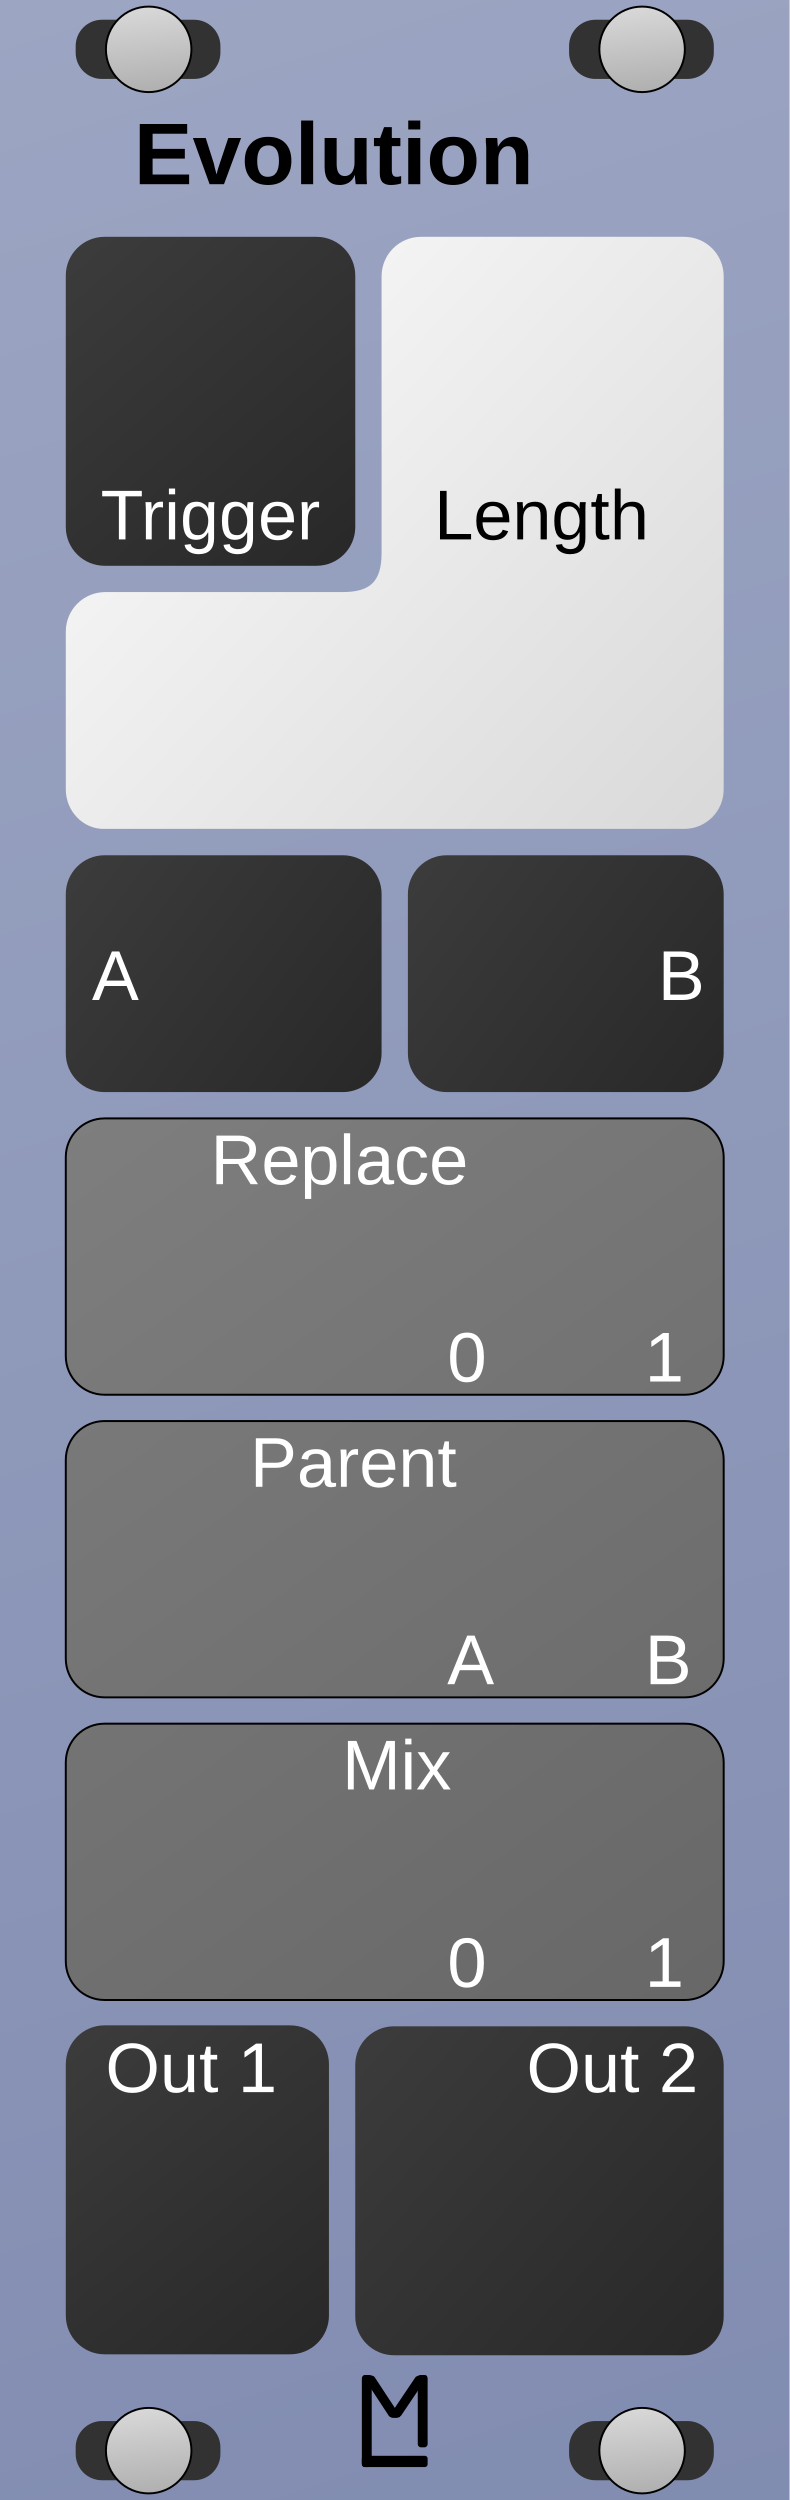
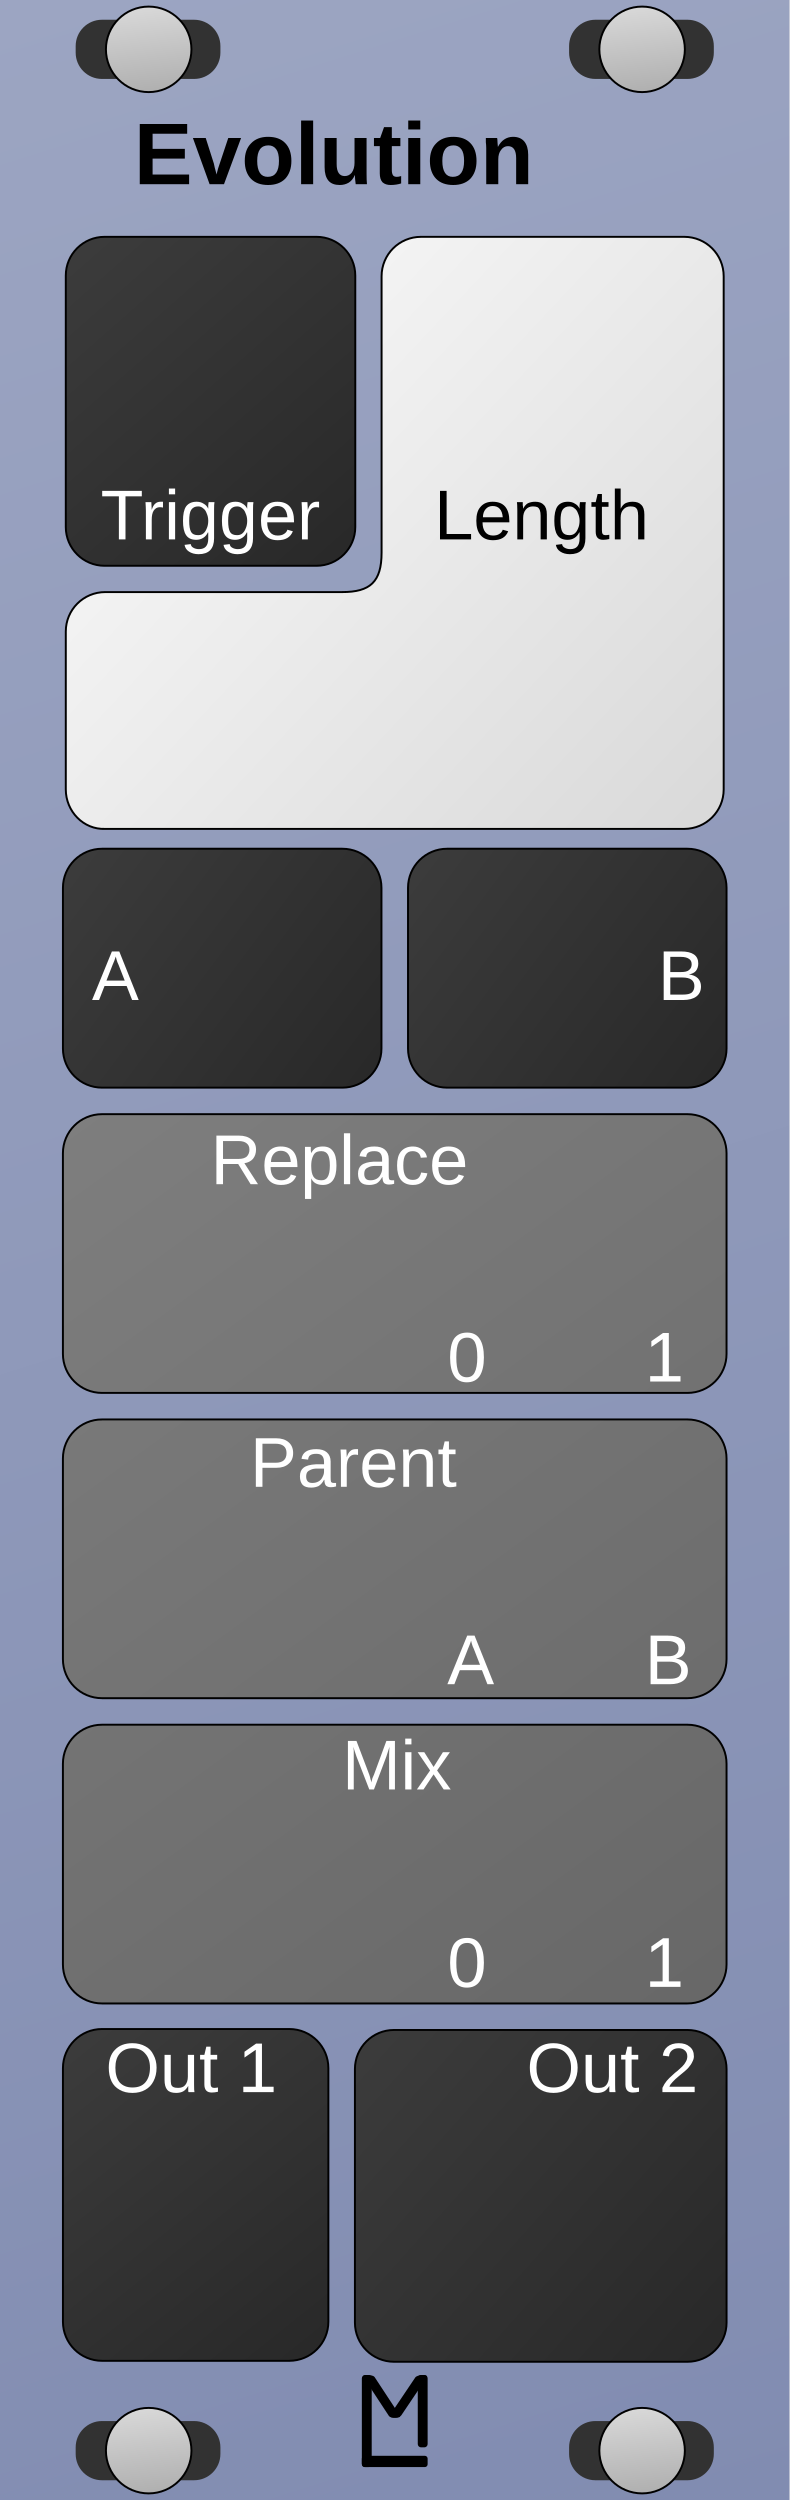
<svg xmlns="http://www.w3.org/2000/svg" xmlns:xlink="http://www.w3.org/1999/xlink" width="120" height="380" viewBox="0 0 31.75 100.542" version="1.1" id="svg8">
  <defs id="defs2">
    <linearGradient id="linearGradient4740">
      <stop style="stop-color:#7e7e7e;stop-opacity:1;" offset="0" id="stop4736" />
      <stop style="stop-color:#676767;stop-opacity:1" offset="1" id="stop4738" />
    </linearGradient>
    <linearGradient id="linearGradient1041">
      <stop style="stop-color:#fdfdfd;stop-opacity:1;" offset="0" id="stop1037" />
      <stop style="stop-color:#d8d8d8;stop-opacity:1" offset="1" id="stop1039" />
    </linearGradient>
    <linearGradient id="linearGradient1001">
      <stop style="stop-color:#3c3c3c;stop-opacity:1;" offset="0" id="stop997" />
      <stop style="stop-color:#282828;stop-opacity:1" offset="1" id="stop999" />
    </linearGradient>
    <linearGradient xlink:href="#Transport" id="linearGradient987" gradientUnits="userSpaceOnUse" gradientTransform="translate(0.02645864,-197.2521)" x1="5.953" y1="197.517" x2="6.35" y2="201.221" />
    <linearGradient id="Transport">
      <stop id="stop1090" offset="0" style="stop-color:#d8d8d8;stop-opacity:1" />
      <stop id="stop1092" offset="1" style="stop-color:#acacac;stop-opacity:1" />
    </linearGradient>
    <linearGradient gradientTransform="translate(-1.7529297e-7,196.4583)" xlink:href="#linearGradient896" id="linearGradient898" x1="-7.3436632e-018" y1="-1.6666667e-006" x2="31.75" y2="100.542" gradientUnits="userSpaceOnUse" />
    <linearGradient id="linearGradient896">
      <stop id="stop900" offset="0" style="stop-color:#9ca5c2;stop-opacity:1;" />
      <stop id="stop902" offset="1" style="stop-color:#818cb1;stop-opacity:1" />
    </linearGradient>
    <linearGradient xlink:href="#Transport" id="linearGradient991" gradientUnits="userSpaceOnUse" gradientTransform="translate(0.02645864,-197.2521)" x1="5.953" y1="197.517" x2="6.35" y2="201.221" />
    <linearGradient xlink:href="#Transport" id="linearGradient993" gradientUnits="userSpaceOnUse" gradientTransform="translate(0.02645864,-197.2521)" x1="5.953" y1="197.517" x2="6.35" y2="201.221" />
    <linearGradient xlink:href="#Transport" id="linearGradient995" gradientUnits="userSpaceOnUse" gradientTransform="translate(0.02645864,-197.2521)" x1="5.953" y1="197.517" x2="6.35" y2="201.221" />
    <linearGradient xlink:href="#linearGradient1001" id="linearGradient1003" x1="2.646" y1="205.983" x2="14.287" y2="219.212" gradientUnits="userSpaceOnUse" />
-     <linearGradient xlink:href="#linearGradient1001" id="linearGradient1011" x1="2.646" y1="230.854" x2="15.346" y2="240.379" gradientUnits="userSpaceOnUse" />
-     <linearGradient xlink:href="#linearGradient1001" id="linearGradient1019" x1="16.404" y1="230.854" x2="29.104" y2="240.379" gradientUnits="userSpaceOnUse" />
-     <linearGradient xlink:href="#linearGradient1001" id="linearGradient1027" x1="2.646" y1="277.912" x2="13.229" y2="291.141" gradientUnits="userSpaceOnUse" />
-     <linearGradient xlink:href="#linearGradient1001" id="linearGradient1035" x1="14.287" y1="277.95" x2="29.104" y2="291.179" gradientUnits="userSpaceOnUse" />
+     <linearGradient xlink:href="#linearGradient1001" id="linearGradient1011" x1="2.646" y1="230.854" x2="15.346" y2="240.379" gradientUnits="userSpaceOnUse" gradientTransform="matrix(1.008697,0,0,1.008697,-0.1380589,-2.269963)" />
+     <linearGradient xlink:href="#linearGradient1001" id="linearGradient1019" x1="16.404" y1="230.854" x2="29.104" y2="240.379" gradientUnits="userSpaceOnUse" gradientTransform="matrix(1.008697,0,0,1.008697,-0.1380589,-2.269963)" />
+     <linearGradient xlink:href="#linearGradient1001" id="linearGradient1027" x1="2.646" y1="277.912" x2="13.229" y2="291.141" gradientUnits="userSpaceOnUse" gradientTransform="matrix(1.008697,0,0,1.008697,-0.1380589,-2.269963)" />
+     <linearGradient xlink:href="#linearGradient1001" id="linearGradient1035" x1="14.287" y1="277.95" x2="29.104" y2="291.179" gradientUnits="userSpaceOnUse" gradientTransform="matrix(1.008697,0,0,1.008697,-0.1380589,-2.269963)" />
    <linearGradient xlink:href="#linearGradient1041" id="linearGradient1043" x1="2.646" y1="205.983" x2="29.104" y2="230.854" gradientUnits="userSpaceOnUse" />
-     <linearGradient xlink:href="#linearGradient4740" id="linearGradient4742" x1="2.646" y1="241.438" x2="29.104" y2="277.95" gradientUnits="userSpaceOnUse" gradientTransform="matrix(3.779527,0,0,3.779527,0,-742.5196)" />
+     <linearGradient xlink:href="#linearGradient4740" id="linearGradient4742" x1="2.646" y1="241.438" x2="29.104" y2="277.95" gradientUnits="userSpaceOnUse" gradientTransform="matrix(1.008697,0,0,1.008697,-0.1380589,-2.269964)" />
  </defs>
  <g id="layer1" transform="translate(0,-196.4583)" style="display:inline">
    <rect style="display:inline;fill:url(#linearGradient898);fill-opacity:1;stroke-width:0.306" id="rect4689" width="31.75" height="100.542" x="0" y="196.458" />
    <g transform="translate(-1.7529297e-7,196.4583)" style="display:inline" id="g1019">
      <rect ry="1.058" rx="1.058" y="0.794" x="3.043" height="2.381" width="5.821" id="rect1112" style="opacity:1;fill:#323232;fill-opacity:1;stroke:none;stroke-width:0.079;stroke-linecap:square;stroke-linejoin:bevel;stroke-miterlimit:4;stroke-dasharray:none;stroke-opacity:1;paint-order:normal" />
      <path id="path1058" d="M 5.98,0.265 A 1.72,1.72 0 0 0 4.26,1.984 1.72,1.72 0 0 0 5.98,3.704 1.72,1.72 0 0 0 7.699,1.984 1.72,1.72 0 0 0 5.98,0.265 Z" style="opacity:1;fill:url(#linearGradient991);fill-opacity:1;stroke:#000000;stroke-width:0.079;stroke-linecap:square;stroke-linejoin:bevel;stroke-miterlimit:4;stroke-dasharray:none;stroke-opacity:1;paint-order:normal" />
    </g>
    <g transform="translate(-1.7529297e-7,293.0312)" style="display:inline" id="g1019-1">
      <rect ry="1.058" rx="1.058" y="0.794" x="3.043" height="2.381" width="5.821" id="rect1112-1" style="opacity:1;fill:#323232;fill-opacity:1;stroke:none;stroke-width:0.079;stroke-linecap:square;stroke-linejoin:bevel;stroke-miterlimit:4;stroke-dasharray:none;stroke-opacity:1;paint-order:normal" />
      <path id="path1058-5" d="M 5.98,0.265 A 1.72,1.72 0 0 0 4.26,1.984 1.72,1.72 0 0 0 5.98,3.704 1.72,1.72 0 0 0 7.699,1.984 1.72,1.72 0 0 0 5.98,0.265 Z" style="opacity:1;fill:url(#linearGradient993);fill-opacity:1;stroke:#000000;stroke-width:0.079;stroke-linecap:square;stroke-linejoin:bevel;stroke-miterlimit:4;stroke-dasharray:none;stroke-opacity:1;paint-order:normal" />
    </g>
    <g transform="translate(19.84375,196.4583)" style="display:inline" id="g1019-0">
      <rect ry="1.058" rx="1.058" y="0.794" x="3.043" height="2.381" width="5.821" id="rect1112-9" style="opacity:1;fill:#323232;fill-opacity:1;stroke:none;stroke-width:0.079;stroke-linecap:square;stroke-linejoin:bevel;stroke-miterlimit:4;stroke-dasharray:none;stroke-opacity:1;paint-order:normal" />
      <path id="path1058-0" d="M 5.98,0.265 A 1.72,1.72 0 0 0 4.26,1.984 1.72,1.72 0 0 0 5.98,3.704 1.72,1.72 0 0 0 7.699,1.984 1.72,1.72 0 0 0 5.98,0.265 Z" style="opacity:1;fill:url(#linearGradient995);fill-opacity:1;stroke:#000000;stroke-width:0.079;stroke-linecap:square;stroke-linejoin:bevel;stroke-miterlimit:4;stroke-dasharray:none;stroke-opacity:1;paint-order:normal" />
    </g>
    <g transform="translate(19.84375,293.0312)" style="display:inline" id="g1019-1-7">
      <rect ry="1.058" rx="1.058" y="0.794" x="3.043" height="2.381" width="5.821" id="rect1112-1-9" style="opacity:1;fill:#323232;fill-opacity:1;stroke:none;stroke-width:0.079;stroke-linecap:square;stroke-linejoin:bevel;stroke-miterlimit:4;stroke-dasharray:none;stroke-opacity:1;paint-order:normal" />
      <path id="path1058-5-0" d="M 5.98,0.265 A 1.72,1.72 0 0 0 4.26,1.984 1.72,1.72 0 0 0 5.98,3.704 1.72,1.72 0 0 0 7.699,1.984 1.72,1.72 0 0 0 5.98,0.265 Z" style="opacity:1;fill:url(#linearGradient987);fill-opacity:1;stroke:#000000;stroke-width:0.079;stroke-linecap:square;stroke-linejoin:bevel;stroke-miterlimit:4;stroke-dasharray:none;stroke-opacity:1;paint-order:normal" />
    </g>
    <text xml:space="preserve" style="font-style:normal;font-variant:normal;font-weight:bold;font-stretch:normal;font-size:3.528px;line-height:1.25;font-family:Arial;-inkscape-font-specification:'Arial, Bold';font-variant-ligatures:normal;font-variant-caps:normal;font-variant-numeric:normal;font-feature-settings:normal;text-align:center;letter-spacing:0px;word-spacing:0px;writing-mode:lr-tb;text-anchor:middle;fill:#000000;fill-opacity:1;stroke:none;stroke-width:0.265" x="15.875" y="203.867" id="text914">
      <tspan id="tspan839" x="15.875" y="203.867">Evolution</tspan>
    </text>
    <rect style="fill:#ffffff;fill-opacity:1;stroke:none;stroke-width:0.265;stroke-opacity:1" id="rect842" width="6.267" height="0" x="-7.951" y="252.099" ry="0" />
-     <rect style="display:inline;fill:url(#linearGradient1003);fill-opacity:1;stroke:none;stroke-width:0.522;stroke-opacity:1" id="rect4778-3-6" width="11.642" height="13.229" x="2.646" y="205.983" ry="1.559" rx="1.559" />
+     <rect style="display:inline;fill:url(#linearGradient1003);fill-opacity:1;stroke:#000000;stroke-width:0.079;stroke-opacity:1;stroke-miterlimit:4;stroke-dasharray:none" id="rect4778-3-6" width="11.642" height="13.229" x="2.646" y="205.983" ry="1.559" rx="1.559" />
    <text xml:space="preserve" style="font-style:normal;font-variant:normal;font-weight:normal;font-stretch:normal;font-size:2.822px;line-height:1.25;font-family:Arial;-inkscape-font-specification:'Arial, Normal';font-variant-ligatures:normal;font-variant-caps:normal;font-variant-numeric:normal;font-feature-settings:normal;text-align:start;letter-spacing:0px;word-spacing:0px;writing-mode:lr-tb;text-anchor:start;display:inline;fill:#ffffff;fill-opacity:1;stroke:none;stroke-width:0.265" x="4.046" y="218.154" id="text985">
      <tspan id="tspan876" x="4.046" y="218.154">Trigger</tspan>
    </text>
-     <path style="fill:url(#linearGradient1043);fill-opacity:1;stroke:none;stroke-width:0.507;stroke-linecap:square;stroke-linejoin:bevel;stroke-miterlimit:2;stroke-dasharray:none;stroke-opacity:1;paint-order:markers fill stroke" d="m 16.933,205.983 c -0.879,0 -1.587,0.708 -1.587,1.587 v 11.113 c 0,1.179 -0.46,1.587 -1.587,1.587 H 4.233 c -0.879,0 -1.587,0.708 -1.587,1.587 v 6.35 c 0,0.879 0.709,1.624 1.587,1.587 H 16.933 27.517 c 0.879,0 1.587,-0.708 1.587,-1.587 v -20.637 c 0,-0.879 -0.708,-1.587 -1.587,-1.587 z" id="rect847" />
+     <path style="fill:url(#linearGradient1043);fill-opacity:1;stroke:#000000;stroke-width:0.079;stroke-linecap:square;stroke-linejoin:bevel;stroke-miterlimit:2;stroke-dasharray:none;stroke-opacity:1;paint-order:markers fill stroke" d="m 16.933,205.983 c -0.879,0 -1.587,0.708 -1.587,1.587 v 11.113 c 0,1.179 -0.46,1.587 -1.587,1.587 H 4.233 c -0.879,0 -1.587,0.708 -1.587,1.587 v 6.35 c 0,0.879 0.709,1.624 1.587,1.587 H 16.933 27.517 c 0.879,0 1.587,-0.708 1.587,-1.587 v -20.637 c 0,-0.879 -0.708,-1.587 -1.587,-1.587 z" id="rect847" />
    <text xml:space="preserve" style="font-style:normal;font-variant:normal;font-weight:normal;font-stretch:normal;font-size:2.822px;line-height:1.25;font-family:Arial;-inkscape-font-specification:'Arial, Normal';font-variant-ligatures:normal;font-variant-caps:normal;font-variant-numeric:normal;font-feature-settings:normal;text-align:start;letter-spacing:0px;word-spacing:0px;writing-mode:lr-tb;text-anchor:start;display:inline;fill:#000000;fill-opacity:1;stroke:none;stroke-width:0.265" x="17.462" y="218.154" id="text985-4">
      <tspan id="tspan874" x="17.462" y="218.154">Length</tspan>
    </text>
-     <rect style="display:inline;fill:url(#linearGradient1011);fill-opacity:1;stroke:none;stroke-width:0.522;stroke-opacity:1" id="rect4778-3-6-3" width="12.7" height="9.525" x="2.646" y="230.854" ry="1.559" rx="1.559" />
+     <rect style="display:inline;fill:url(#linearGradient1011);fill-opacity:1;stroke:#000000;stroke-width:0.079;stroke-opacity:1;stroke-miterlimit:4;stroke-dasharray:none" id="rect4778-3-6-3" width="12.81" height="9.608" x="2.531" y="230.592" ry="1.573" rx="1.573" />
    <text xml:space="preserve" style="font-style:normal;font-variant:normal;font-weight:normal;font-stretch:normal;font-size:2.822px;line-height:1.25;font-family:Arial;-inkscape-font-specification:'Arial, Normal';font-variant-ligatures:normal;font-variant-caps:normal;font-variant-numeric:normal;font-feature-settings:normal;text-align:start;letter-spacing:0px;word-spacing:0px;writing-mode:lr-tb;text-anchor:start;display:inline;fill:#ffffff;fill-opacity:1;stroke:none;stroke-width:0.265" x="3.704" y="236.675" id="text985-7">
      <tspan id="tspan848" x="3.704" y="236.675">A</tspan>
    </text>
-     <rect style="display:inline;fill:url(#linearGradient1019);fill-opacity:1;stroke:none;stroke-width:0.522;stroke-opacity:1" id="rect4778-3-6-3-7" width="12.7" height="9.525" x="16.404" y="230.854" ry="1.559" rx="1.559" />
+     <rect style="display:inline;fill:url(#linearGradient1019);fill-opacity:1;stroke:#000000;stroke-width:0.079;stroke-opacity:1;stroke-miterlimit:4;stroke-dasharray:none" id="rect4778-3-6-3-7" width="12.81" height="9.608" x="16.409" y="230.592" ry="1.573" rx="1.573" />
    <text xml:space="preserve" style="font-style:normal;font-variant:normal;font-weight:normal;font-stretch:normal;font-size:2.822px;line-height:1.25;font-family:Arial;-inkscape-font-specification:'Arial, Normal';font-variant-ligatures:normal;font-variant-caps:normal;font-variant-numeric:normal;font-feature-settings:normal;text-align:start;letter-spacing:0px;word-spacing:0px;writing-mode:lr-tb;text-anchor:start;display:inline;fill:#ffffff;fill-opacity:1;stroke:none;stroke-width:0.265" x="26.458" y="236.675" id="text985-7-8">
      <tspan id="tspan850" x="26.458" y="236.675">B</tspan>
    </text>
-     <path style="display:inline;fill:url(#linearGradient4742);fill-opacity:1;stroke:#000000;stroke-width:0.3;stroke-opacity:1;stroke-miterlimit:4;stroke-dasharray:none" d="M 15.893,170 C 12.628,170 10,172.628 10,175.893 v 30.215 C 10,209.372 12.628,212 15.893,212 H 104.107 C 107.372,212 110,209.372 110,206.107 V 175.893 C 110,172.628 107.372,170 104.107,170 Z m 0,46 C 12.628,216 10,218.628 10,221.893 v 30.215 C 10,255.372 12.628,258 15.893,258 H 104.107 C 107.372,258 110,255.372 110,252.107 V 221.893 C 110,218.628 107.372,216 104.107,216 Z m 0,46 C 12.628,262 10,264.628 10,267.893 v 30.215 C 10,301.372 12.628,304 15.893,304 H 104.107 C 107.372,304 110,301.372 110,298.107 V 267.893 C 110,264.628 107.372,262 104.107,262 Z" transform="matrix(0.2645833,0,0,0.2645833,0,196.4583)" id="rect4778-3-6-3-2" />
-     <rect style="display:inline;fill:url(#linearGradient1027);fill-opacity:1;stroke:none;stroke-width:0.522;stroke-opacity:1" id="rect4778-3-6-8" width="10.583" height="13.229" x="2.646" y="277.912" ry="1.559" rx="1.559" />
-     <rect style="display:inline;fill:url(#linearGradient1035);fill-opacity:1;stroke:none;stroke-width:0.522;stroke-opacity:1" id="rect4778-3-6-8-3" width="14.817" height="13.229" x="14.287" y="277.95" ry="1.559" rx="1.559" />
+     <path style="display:inline;fill:url(#linearGradient4742);fill-opacity:1;stroke:#000000;stroke-width:0.079;stroke-miterlimit:4;stroke-dasharray:none;stroke-opacity:1" d="m 4.103,241.267 c -0.871,0 -1.573,0.701 -1.573,1.573 v 8.064 c 0,0.871 0.701,1.573 1.573,1.573 h 23.543 c 0.871,0 1.573,-0.701 1.573,-1.573 v -8.064 c 0,-0.871 -0.701,-1.573 -1.573,-1.573 z m 0,12.277 c -0.871,0 -1.573,0.701 -1.573,1.573 v 8.064 c 0,0.871 0.701,1.573 1.573,1.573 h 23.543 c 0.871,0 1.573,-0.701 1.573,-1.573 v -8.064 c 0,-0.871 -0.701,-1.573 -1.573,-1.573 z m 0,12.277 c -0.871,0 -1.573,0.701 -1.573,1.573 v 8.064 c 0,0.871 0.701,1.573 1.573,1.573 h 23.543 c 0.871,0 1.573,-0.701 1.573,-1.573 v -8.064 c 0,-0.871 -0.701,-1.573 -1.573,-1.573 z" id="rect4778-3-6-3-2" />
+     <rect style="display:inline;fill:url(#linearGradient1027);fill-opacity:1;stroke:#000000;stroke-width:0.079;stroke-opacity:1;stroke-miterlimit:4;stroke-dasharray:none" id="rect4778-3-6-8" width="10.675" height="13.344" x="2.531" y="278.059" ry="1.573" rx="1.573" />
+     <rect style="display:inline;fill:url(#linearGradient1035);fill-opacity:1;stroke:#000000;stroke-width:0.079;stroke-opacity:1;stroke-miterlimit:4;stroke-dasharray:none" id="rect4778-3-6-8-3" width="14.946" height="13.344" x="14.274" y="278.097" ry="1.573" rx="1.573" />
    <text xml:space="preserve" style="font-style:normal;font-variant:normal;font-weight:normal;font-stretch:normal;font-size:2.822px;line-height:1.25;font-family:Arial;-inkscape-font-specification:'Arial, Normal';font-variant-ligatures:normal;font-variant-caps:normal;font-variant-numeric:normal;font-feature-settings:normal;text-align:start;letter-spacing:0px;word-spacing:0px;writing-mode:lr-tb;text-anchor:start;display:inline;fill:#ffffff;fill-opacity:1;stroke:none;stroke-width:0.265" x="8.467" y="244.083" id="text985-7-6">
      <tspan id="tspan911" x="8.467" y="244.083">Replace</tspan>
    </text>
    <text xml:space="preserve" style="font-style:normal;font-variant:normal;font-weight:normal;font-stretch:normal;font-size:2.822px;line-height:1.25;font-family:Arial;-inkscape-font-specification:'Arial, Normal';font-variant-ligatures:normal;font-variant-caps:normal;font-variant-numeric:normal;font-feature-settings:normal;text-align:start;letter-spacing:0px;word-spacing:0px;writing-mode:lr-tb;text-anchor:start;display:inline;fill:#ffffff;fill-opacity:1;stroke:none;stroke-width:0.265" x="10.054" y="256.254" id="text985-7-6-8">
      <tspan id="tspan931" x="10.054" y="256.254">Parent</tspan>
    </text>
    <text xml:space="preserve" style="font-style:normal;font-variant:normal;font-weight:normal;font-stretch:normal;font-size:2.822px;line-height:1.25;font-family:Arial;-inkscape-font-specification:'Arial, Normal';font-variant-ligatures:normal;font-variant-caps:normal;font-variant-numeric:normal;font-feature-settings:normal;text-align:start;letter-spacing:0px;word-spacing:0px;writing-mode:lr-tb;text-anchor:start;display:inline;fill:#ffffff;fill-opacity:1;stroke:none;stroke-width:0.265" x="13.758" y="268.425" id="text985-7-6-9">
      <tspan id="tspan941" x="13.758" y="268.425">Mix</tspan>
    </text>
    <text xml:space="preserve" style="font-style:normal;font-variant:normal;font-weight:normal;font-stretch:normal;font-size:2.822px;line-height:1.25;font-family:Arial;-inkscape-font-specification:'Arial, Normal';font-variant-ligatures:normal;font-variant-caps:normal;font-variant-numeric:normal;font-feature-settings:normal;text-align:start;letter-spacing:0px;word-spacing:0px;writing-mode:lr-tb;text-anchor:start;display:inline;fill:#ffffff;fill-opacity:1;stroke:none;stroke-width:0.265" x="4.233" y="280.596" id="text985-7-6-9-9">
      <tspan id="tspan878" x="4.233" y="280.596">Out 1</tspan>
    </text>
    <text xml:space="preserve" style="font-style:normal;font-variant:normal;font-weight:normal;font-stretch:normal;font-size:2.822px;line-height:1.25;font-family:Arial;-inkscape-font-specification:'Arial, Normal';font-variant-ligatures:normal;font-variant-caps:normal;font-variant-numeric:normal;font-feature-settings:normal;text-align:start;letter-spacing:0px;word-spacing:0px;writing-mode:lr-tb;text-anchor:start;display:inline;fill:#ffffff;fill-opacity:1;stroke:none;stroke-width:0.265" x="21.167" y="280.596" id="text985-7-6-9-9-3">
      <tspan id="tspan864" x="21.167" y="280.596">Out 2</tspan>
    </text>
    <text xml:space="preserve" style="font-style:normal;font-variant:normal;font-weight:normal;font-stretch:normal;font-size:2.822px;line-height:1.25;font-family:Arial;-inkscape-font-specification:'Arial, Normal';font-variant-ligatures:normal;font-variant-caps:normal;font-variant-numeric:normal;font-feature-settings:normal;text-align:start;letter-spacing:0px;word-spacing:0px;writing-mode:lr-tb;text-anchor:start;display:inline;fill:#ffffff;fill-opacity:1;stroke:none;stroke-width:0.265" x="17.992" y="264.192" id="text985-7-3">
      <tspan style="stroke-width:0.265" id="tspan848-0" x="17.992" y="264.192">A</tspan>
    </text>
    <text xml:space="preserve" style="font-style:normal;font-variant:normal;font-weight:normal;font-stretch:normal;font-size:2.822px;line-height:1.25;font-family:Arial;-inkscape-font-specification:'Arial, Normal';font-variant-ligatures:normal;font-variant-caps:normal;font-variant-numeric:normal;font-feature-settings:normal;text-align:start;letter-spacing:0px;word-spacing:0px;writing-mode:lr-tb;text-anchor:start;display:inline;fill:#ffffff;fill-opacity:1;stroke:none;stroke-width:0.265" x="25.929" y="264.192" id="text985-7-5">
      <tspan id="tspan890" x="25.929" y="264.192">B</tspan>
    </text>
    <text xml:space="preserve" style="font-style:normal;font-variant:normal;font-weight:normal;font-stretch:normal;font-size:2.822px;line-height:1.25;font-family:Arial;-inkscape-font-specification:'Arial, Normal';font-variant-ligatures:normal;font-variant-caps:normal;font-variant-numeric:normal;font-feature-settings:normal;text-align:start;letter-spacing:0px;word-spacing:0px;writing-mode:lr-tb;text-anchor:start;display:inline;fill:#ffffff;fill-opacity:1;stroke:none;stroke-width:0.265" x="17.992" y="252.021" id="text985-7-3-9">
      <tspan id="tspan892" x="17.992" y="252.021">0</tspan>
    </text>
    <text xml:space="preserve" style="font-style:normal;font-variant:normal;font-weight:normal;font-stretch:normal;font-size:2.822px;line-height:1.25;font-family:Arial;-inkscape-font-specification:'Arial, Normal';font-variant-ligatures:normal;font-variant-caps:normal;font-variant-numeric:normal;font-feature-settings:normal;text-align:start;letter-spacing:0px;word-spacing:0px;writing-mode:lr-tb;text-anchor:start;display:inline;fill:#ffffff;fill-opacity:1;stroke:none;stroke-width:0.265" x="25.929" y="252.021" id="text985-7-5-7">
      <tspan id="tspan894" x="25.929" y="252.021">1</tspan>
    </text>
    <text xml:space="preserve" style="font-style:normal;font-variant:normal;font-weight:normal;font-stretch:normal;font-size:2.822px;line-height:1.25;font-family:Arial;-inkscape-font-specification:'Arial, Normal';font-variant-ligatures:normal;font-variant-caps:normal;font-variant-numeric:normal;font-feature-settings:normal;text-align:start;letter-spacing:0px;word-spacing:0px;writing-mode:lr-tb;text-anchor:start;display:inline;fill:#ffffff;fill-opacity:1;stroke:none;stroke-width:0.265" x="17.992" y="276.363" id="text985-7-3-9-6">
      <tspan style="stroke-width:0.265" y="276.363" x="17.992" id="tspan892-3">0</tspan>
    </text>
    <text xml:space="preserve" style="font-style:normal;font-variant:normal;font-weight:normal;font-stretch:normal;font-size:2.822px;line-height:1.25;font-family:Arial;-inkscape-font-specification:'Arial, Normal';font-variant-ligatures:normal;font-variant-caps:normal;font-variant-numeric:normal;font-feature-settings:normal;text-align:start;letter-spacing:0px;word-spacing:0px;writing-mode:lr-tb;text-anchor:start;display:inline;fill:#ffffff;fill-opacity:1;stroke:none;stroke-width:0.265" x="25.929" y="276.363" id="text985-7-5-7-8">
      <tspan style="stroke-width:0.265" y="276.363" x="25.929" id="tspan894-3">1</tspan>
    </text>
    <g id="g4799" transform="matrix(0.25,0,0,0.25,10.71562,271.0708)" style="display:inline;fill:#000000;fill-opacity:1">
      <rect rx="0.529" ry="0.529" y="83.608" x="15.346" height="14.817" width="1.587" id="rect4736" style="fill:#000000;fill-opacity:1;stroke-width:0.221" />
      <rect rx="0.455" ry="0.455" y="96.606" x="15.346" height="1.819" width="10.583" id="rect4738" style="fill:#000000;fill-opacity:1;stroke-width:0.274" />
      <rect rx="0.529" ry="0.529" y="83.608" x="24.342" height="11.642" width="1.587" id="rect4759" style="fill:#000000;fill-opacity:1;stroke-width:0.229" />
      <rect rx="0.903" transform="matrix(1,0,0.5488541,0.8359182,0,0)" ry="0.374" y="100.02" x="-39.524" height="8.229" width="1.807" id="rect4759-7" style="fill:#000000;fill-opacity:1;stroke-width:0.206" />
      <rect rx="0.926" transform="matrix(1,0,0.5583794,-0.8295857,0,0)" ry="0.474" y="-109.076" x="80.485" height="8.292" width="1.852" id="rect4759-7-3" style="fill:#000000;fill-opacity:1;stroke-width:0.209" />
    </g>
  </g>
</svg>
